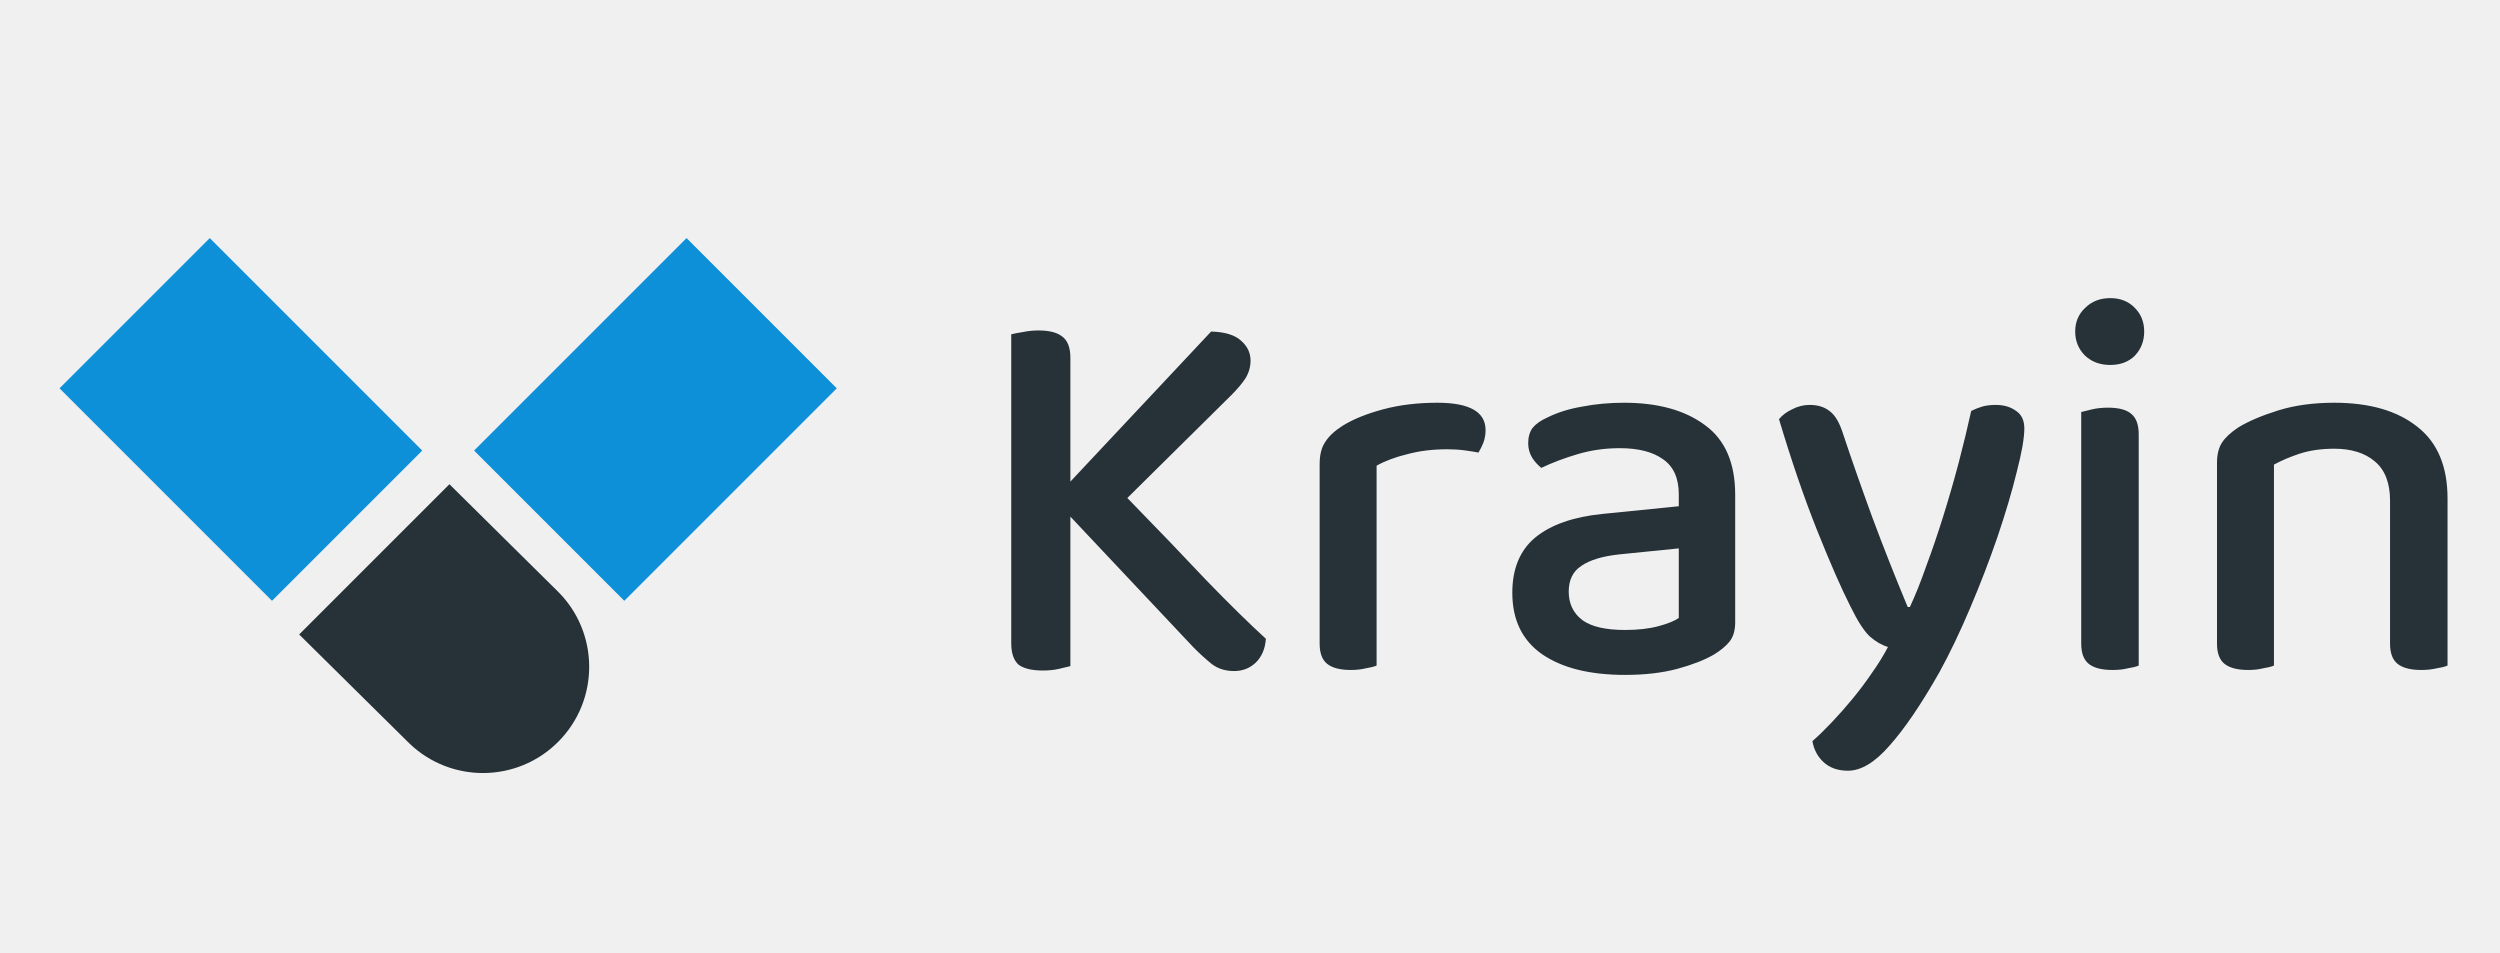
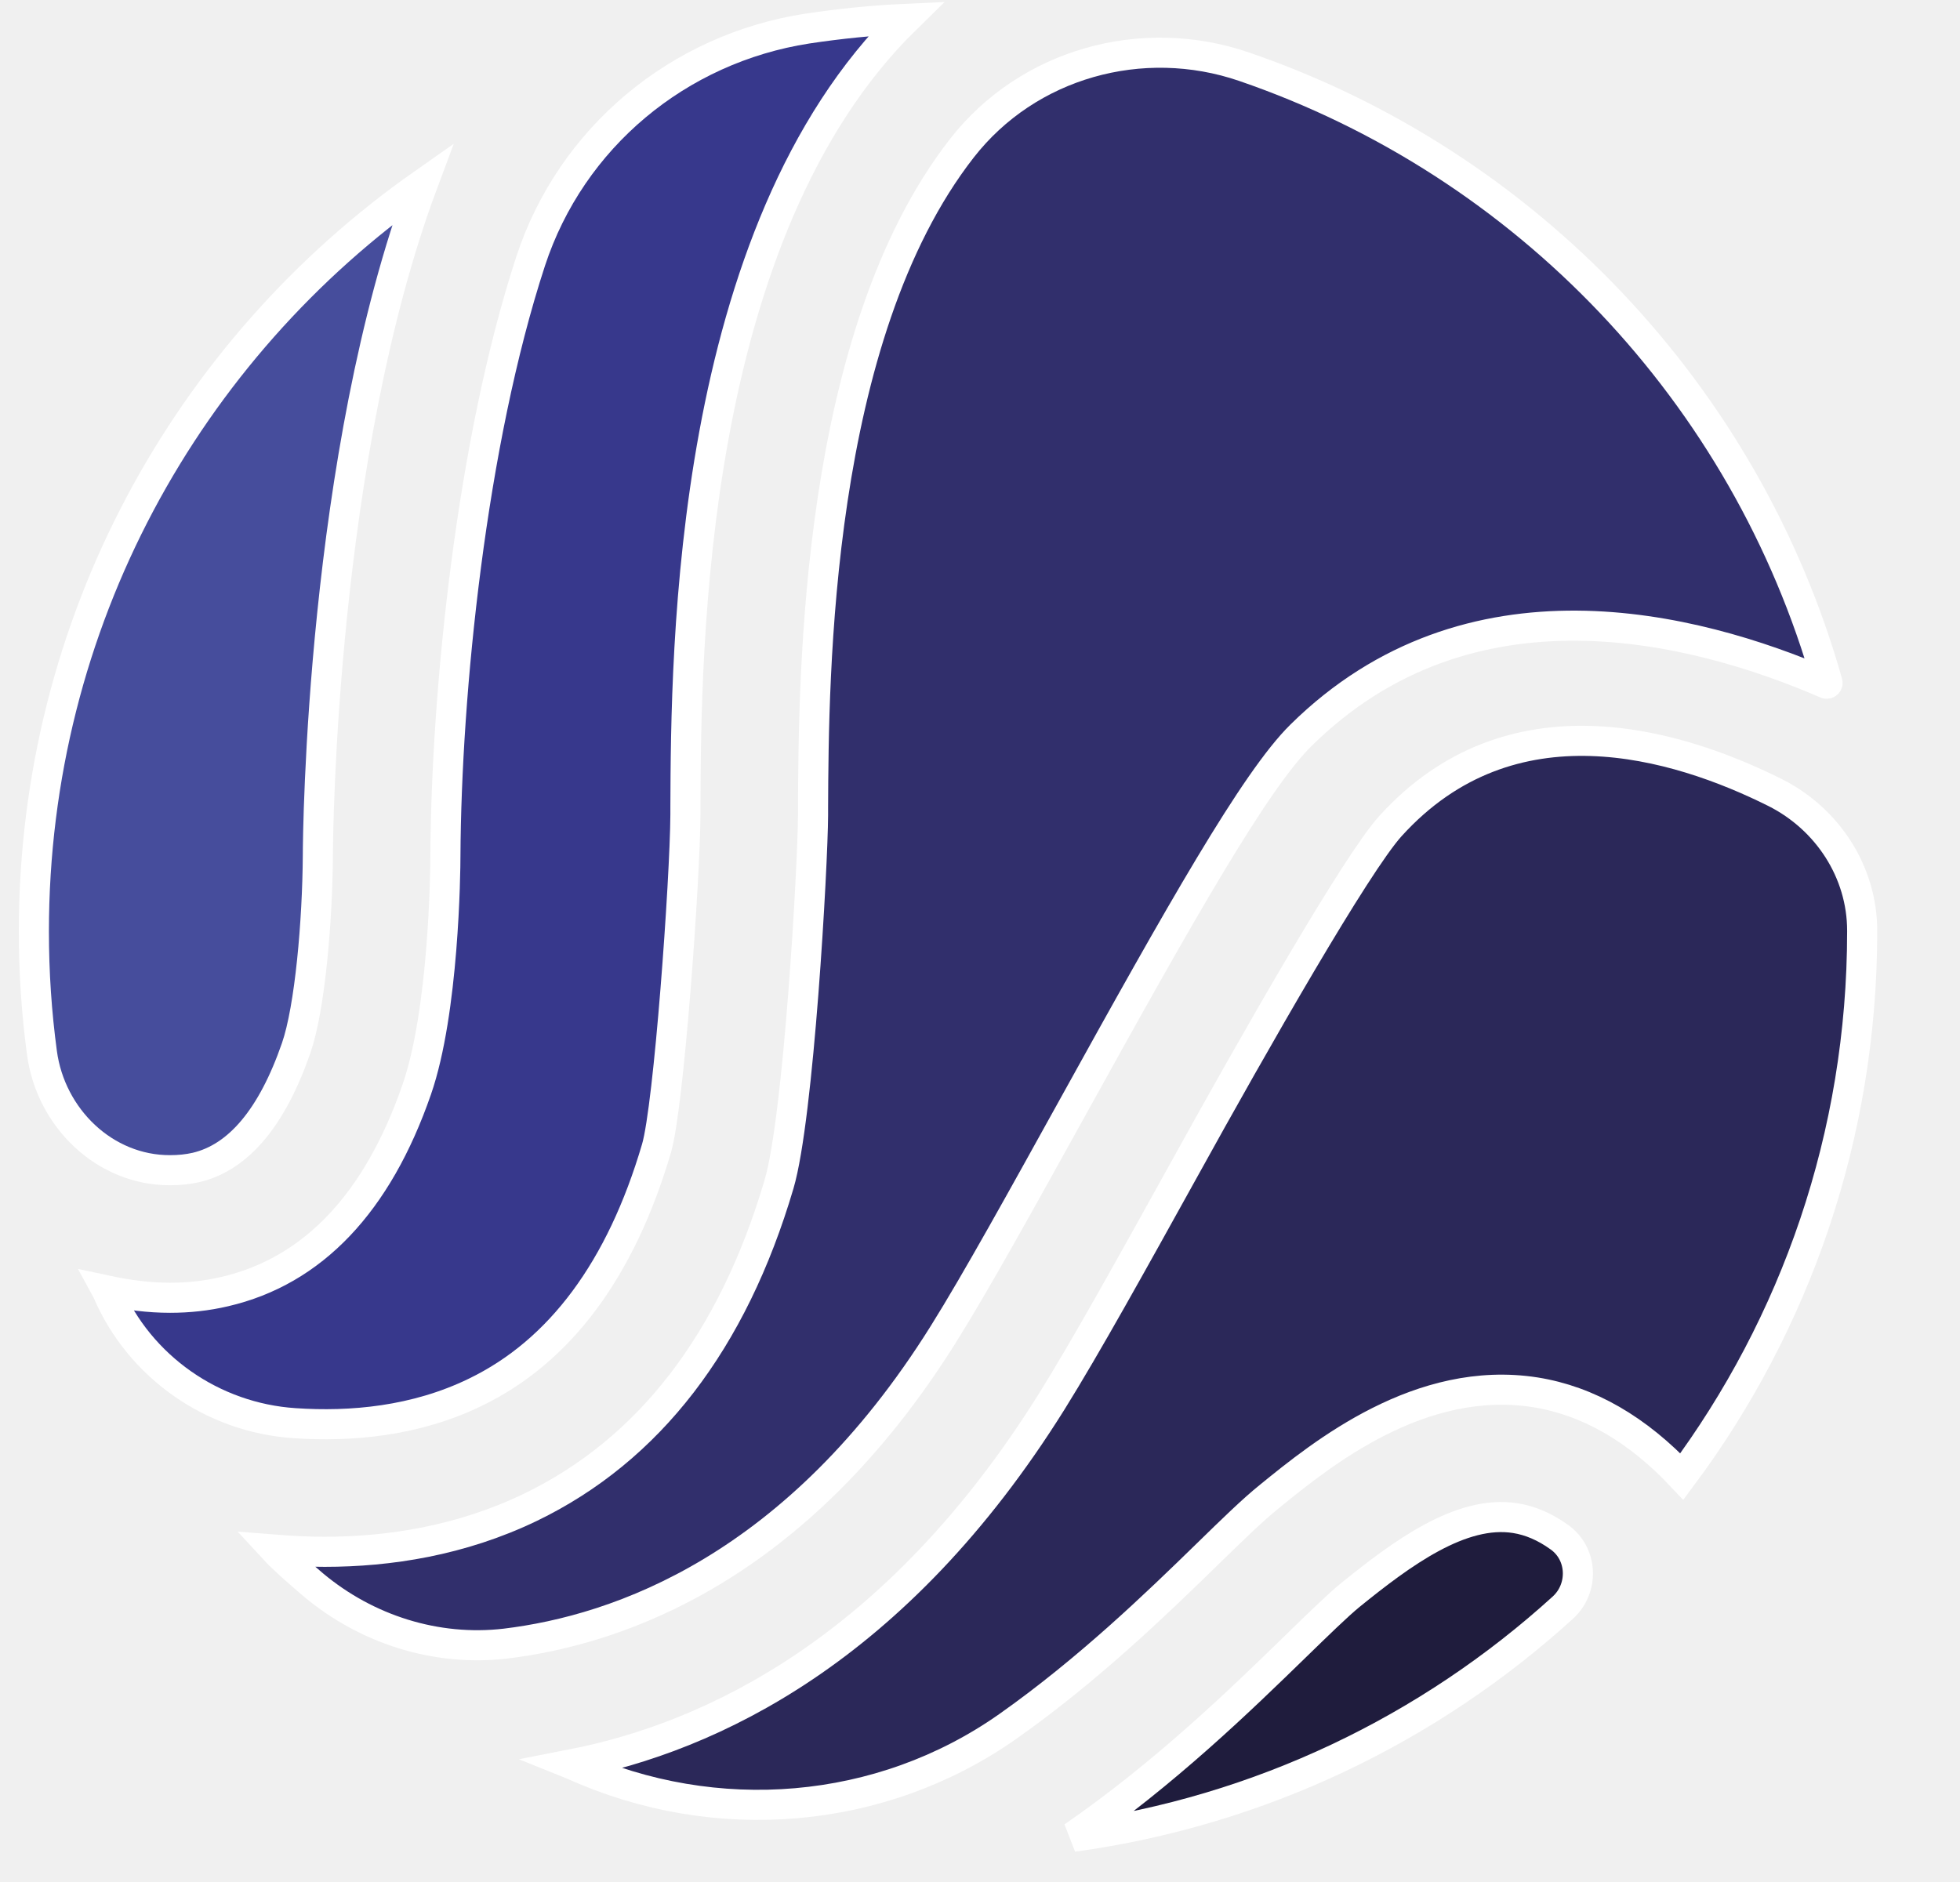
- <svg xmlns="http://www.w3.org/2000/svg" width="105" height="40" viewBox="0 0 105 40" fill="none">
-   <path d="M2.5 16.31L11.424 25.234L17.734 18.924L8.81 10L2.5 16.31Z" fill="#0E90D9" />
-   <path d="M35.145 16.31L26.221 25.234L19.911 18.924L28.835 10L35.145 16.31Z" fill="#0E90D9" />
-   <path d="M12.565 26.648L17.19 31.22C18.941 32.906 21.72 32.88 23.439 31.161C25.205 29.395 25.178 26.525 23.38 24.793L18.876 20.338L12.565 26.648Z" fill="#263238" />
-   <path d="M44.956 21.698V27.977C44.833 28.008 44.672 28.047 44.473 28.093C44.273 28.139 44.051 28.162 43.806 28.162C43.33 28.162 42.985 28.077 42.771 27.909C42.571 27.724 42.472 27.425 42.472 27.012V14.04C42.594 14.009 42.755 13.978 42.955 13.947C43.169 13.902 43.392 13.879 43.622 13.879C44.066 13.879 44.396 13.963 44.611 14.132C44.841 14.3 44.956 14.599 44.956 15.028V20.227L50.867 13.925C51.449 13.94 51.871 14.07 52.132 14.316C52.392 14.546 52.523 14.822 52.523 15.143C52.523 15.404 52.454 15.649 52.316 15.88C52.178 16.094 51.978 16.332 51.718 16.593L47.348 20.916C48.62 22.22 49.732 23.378 50.683 24.39C51.649 25.386 52.477 26.199 53.167 26.828C53.136 27.257 52.99 27.594 52.73 27.84C52.484 28.07 52.185 28.184 51.833 28.184C51.465 28.184 51.15 28.085 50.89 27.886C50.644 27.686 50.391 27.456 50.131 27.195L44.956 21.698ZM57.817 27.954C57.709 28 57.556 28.039 57.357 28.07C57.173 28.116 56.966 28.139 56.736 28.139C56.291 28.139 55.961 28.054 55.747 27.886C55.532 27.717 55.425 27.433 55.425 27.035V19.491C55.425 19.107 55.501 18.8 55.655 18.57C55.808 18.325 56.053 18.095 56.391 17.881C56.835 17.605 57.403 17.375 58.093 17.191C58.783 17.006 59.542 16.915 60.37 16.915C61.719 16.915 62.394 17.298 62.394 18.064C62.394 18.248 62.363 18.425 62.302 18.593C62.24 18.747 62.171 18.885 62.095 19.008C61.941 18.977 61.75 18.946 61.52 18.916C61.29 18.885 61.044 18.869 60.784 18.869C60.17 18.869 59.611 18.939 59.105 19.076C58.599 19.199 58.169 19.36 57.817 19.559V27.954ZM68.255 26.459C68.791 26.459 69.259 26.406 69.658 26.299C70.056 26.191 70.34 26.076 70.509 25.953V23.032L68.002 23.285C67.296 23.362 66.767 23.523 66.415 23.768C66.062 23.998 65.886 24.359 65.886 24.849C65.886 25.355 66.078 25.754 66.461 26.046C66.844 26.322 67.442 26.459 68.255 26.459ZM68.209 16.915C69.635 16.915 70.769 17.229 71.613 17.858C72.456 18.471 72.878 19.445 72.878 20.779V26.137C72.878 26.49 72.793 26.766 72.625 26.965C72.472 27.149 72.257 27.326 71.981 27.494C71.582 27.724 71.069 27.924 70.44 28.093C69.811 28.261 69.083 28.346 68.255 28.346C66.767 28.346 65.602 28.054 64.759 27.471C63.931 26.889 63.517 26.03 63.517 24.895C63.517 23.884 63.839 23.109 64.483 22.573C65.142 22.036 66.085 21.706 67.312 21.584L70.509 21.262V20.756C70.509 20.081 70.287 19.59 69.842 19.284C69.412 18.977 68.807 18.823 68.025 18.823C67.412 18.823 66.821 18.908 66.254 19.076C65.686 19.245 65.18 19.437 64.736 19.651C64.582 19.529 64.452 19.383 64.345 19.215C64.237 19.03 64.184 18.831 64.184 18.616C64.184 18.356 64.245 18.141 64.368 17.973C64.506 17.804 64.713 17.658 64.989 17.535C65.418 17.321 65.909 17.168 66.461 17.076C67.013 16.968 67.596 16.915 68.209 16.915ZM77.731 25.494C77.348 24.742 76.88 23.677 76.328 22.297C75.776 20.916 75.24 19.352 74.718 17.605C74.856 17.436 75.04 17.298 75.27 17.191C75.5 17.068 75.746 17.006 76.006 17.006C76.344 17.006 76.62 17.091 76.834 17.259C77.049 17.413 77.225 17.689 77.363 18.087C77.777 19.329 78.207 20.556 78.651 21.767C79.096 22.963 79.587 24.206 80.123 25.494H80.215C80.445 25.003 80.675 24.428 80.905 23.768C81.151 23.109 81.388 22.412 81.618 21.675C81.848 20.939 82.063 20.196 82.262 19.445C82.462 18.678 82.638 17.95 82.791 17.259C82.945 17.183 83.098 17.122 83.251 17.076C83.42 17.029 83.612 17.006 83.826 17.006C84.164 17.006 84.447 17.091 84.677 17.259C84.907 17.413 85.022 17.658 85.022 17.995C85.022 18.394 84.915 19.008 84.7 19.835C84.501 20.648 84.233 21.553 83.895 22.549C83.558 23.531 83.175 24.527 82.745 25.54C82.316 26.552 81.887 27.448 81.457 28.23C80.691 29.58 79.993 30.607 79.364 31.312C78.751 32.018 78.168 32.37 77.616 32.37C77.187 32.37 76.842 32.248 76.581 32.002C76.336 31.773 76.183 31.481 76.121 31.128C76.367 30.914 76.635 30.653 76.926 30.346C77.218 30.04 77.509 29.71 77.8 29.358C78.092 29.005 78.368 28.637 78.628 28.253C78.889 27.886 79.111 27.525 79.295 27.172C79.035 27.096 78.782 26.95 78.536 26.735C78.291 26.506 78.023 26.091 77.731 25.494ZM89.826 27.954C89.719 28 89.566 28.039 89.366 28.07C89.182 28.116 88.968 28.139 88.722 28.139C88.278 28.139 87.948 28.054 87.733 27.886C87.519 27.717 87.411 27.433 87.411 27.035V17.305C87.534 17.275 87.687 17.236 87.871 17.191C88.07 17.145 88.293 17.122 88.538 17.122C88.983 17.122 89.305 17.206 89.504 17.375C89.719 17.543 89.826 17.834 89.826 18.248V27.954ZM87.158 13.925C87.158 13.526 87.296 13.196 87.572 12.935C87.848 12.659 88.201 12.521 88.63 12.521C89.059 12.521 89.404 12.659 89.665 12.935C89.926 13.196 90.056 13.526 90.056 13.925C90.056 14.323 89.926 14.661 89.665 14.937C89.404 15.197 89.059 15.328 88.63 15.328C88.201 15.328 87.848 15.197 87.572 14.937C87.296 14.661 87.158 14.323 87.158 13.925ZM100.382 21.032C100.382 20.28 100.167 19.728 99.738 19.375C99.324 19.023 98.757 18.846 98.036 18.846C97.499 18.846 97.016 18.916 96.587 19.053C96.173 19.192 95.813 19.345 95.506 19.514V27.954C95.399 28 95.245 28.039 95.046 28.07C94.862 28.116 94.655 28.139 94.425 28.139C93.98 28.139 93.651 28.054 93.436 27.886C93.221 27.717 93.114 27.433 93.114 27.035V19.445C93.114 19.092 93.183 18.808 93.321 18.593C93.459 18.379 93.689 18.164 94.011 17.95C94.44 17.689 95 17.451 95.69 17.236C96.38 17.022 97.162 16.915 98.036 16.915C99.523 16.915 100.689 17.252 101.532 17.927C102.375 18.586 102.797 19.59 102.797 20.939V27.954C102.69 28 102.536 28.039 102.337 28.07C102.138 28.116 101.923 28.139 101.693 28.139C101.248 28.139 100.919 28.054 100.704 27.886C100.489 27.717 100.382 27.433 100.382 27.035V21.032Z" fill="#263238" />
+ <svg xmlns="http://www.w3.org/2000/svg" version="1.1" id="Layer_1" x="0px" y="0px" viewBox="-9 -5 520.93 500.28" style="enable-background:new 0 0 485.93 483.28;" xml:space="preserve">
+   <style type="text/css">
+ 	.st0{fill:#464D9C;stroke:#FFFFFF;stroke-width:8;}
+ 	.st1{fill:#37388C;stroke:#FFFFFF;stroke-width:8;}
+ 	.st2{fill:#312F6C;stroke:#FFFFFF;stroke-width:8;}
+ 	.st3{fill:#1F1C3D;stroke:#FFFFFF;stroke-width:8;}
+ 	.st4{fill:#2B2859;stroke:#FFFFFF;stroke-width:8;}
+ </style>
+   <g>
+     <g>
+       <path class="st0" d="M43.11,305.35c11.3-2.66,20.23-13.33,26.61-31.76c3.67-10.57,5.65-33.73,5.76-51.19    c0-5.54,0.9-106.17,27.86-178.49C40.85,87.81,0,160.41,0,242.63c0,10.96,0.73,21.7,2.15,32.26c2.32,17.29,16.67,31.25,34.07,31.19    C38.65,306.08,40.91,305.85,43.11,305.35z" />
+       <path class="st1" d="M117.41,365.07c22.49-10.91,38.65-32.72,48.08-64.81c3.28-11.13,7.57-71.19,7.68-88.65v-1.92    c0.17-41.81,0.62-152.9,58.59-209.68c-8.87,0.4-17.63,1.3-26.27,2.6c-34.18,5.31-62.66,28.93-73.45,61.81    c-15.82,48.37-22.43,114.76-22.66,158.1c0,4.18-0.4,41.36-7.63,62.15c-10.45,30.17-27.63,48.25-51.02,53.68    c-4.8,1.13-9.66,1.64-14.52,1.64c-5.65,0-11.24-0.73-16.78-1.92c0.06,0.11,0.06,0.17,0.11,0.28    c8.59,20.06,28.03,33.56,49.78,34.98C84.19,374.34,101.42,372.87,117.41,365.07z" />
+       <path class="st2" d="M241.78,349.59c8.7-13.9,21.02-36.22,34.07-59.78c28.87-52.21,48.71-87.3,60.91-99.33    c44.64-44.07,104.14-29.1,139.68-13.73c0.17,0.06,0.34-0.11,0.28-0.28c-21.7-76.73-80.12-138.04-155.1-163.75    c-27.07-9.27-57.41-0.85-74.98,21.7c-38.99,50.01-39.38,140.36-39.55,175.33v1.98c-0.06,13.22-3.79,80.29-9.04,98.09    c-12.32,41.76-34.52,70.63-66.11,85.89c-18.42,8.87-37.52,11.81-54.64,11.81c-4.58,0-8.98-0.23-13.28-0.57    c1.98,2.15,5.88,5.65,10.28,9.38c14.18,11.87,32.66,17.74,51.02,15.6C155.44,428.3,202.85,411.91,241.78,349.59z" />
+       <path class="st3" d="M393.77,398.58c-14.46-2.32-30.23,9.38-43.9,20.45c-3.39,2.77-8.53,7.8-14.52,13.62    c-14.63,14.24-34.69,33.73-59.16,50.63c49.78-6.84,94.76-28.7,130.18-60.91c5.65-5.14,5.31-14.35-0.96-18.76    C401.57,400.84,397.67,399.2,393.77,398.58z" />
+       <path class="st4" d="M360.55,214.6c-9.1,10.06-35.88,56.96-55.03,91.65c-13.28,23.96-25.82,46.62-34.98,61.31    c-41.3,66.11-90.58,89.22-127.59,96.45l0.57,0.23c37.57,16.95,81.59,13.45,115.32-10.28c21.47-15.14,39.61-32.72,52.83-45.6    c6.84-6.67,12.2-11.92,16.78-15.6c13.96-11.36,40-32.43,70.63-27.63c14.13,2.26,27.12,9.83,38.93,22.38    c30.12-40.46,47.92-90.58,47.92-144.88c0-0.06,0-0.17,0-0.23c0-15.6-9.21-29.72-23.17-36.73    C436.6,192.62,392.59,179.23,360.55,214.6z" />
+     </g>
+   </g>
</svg>
